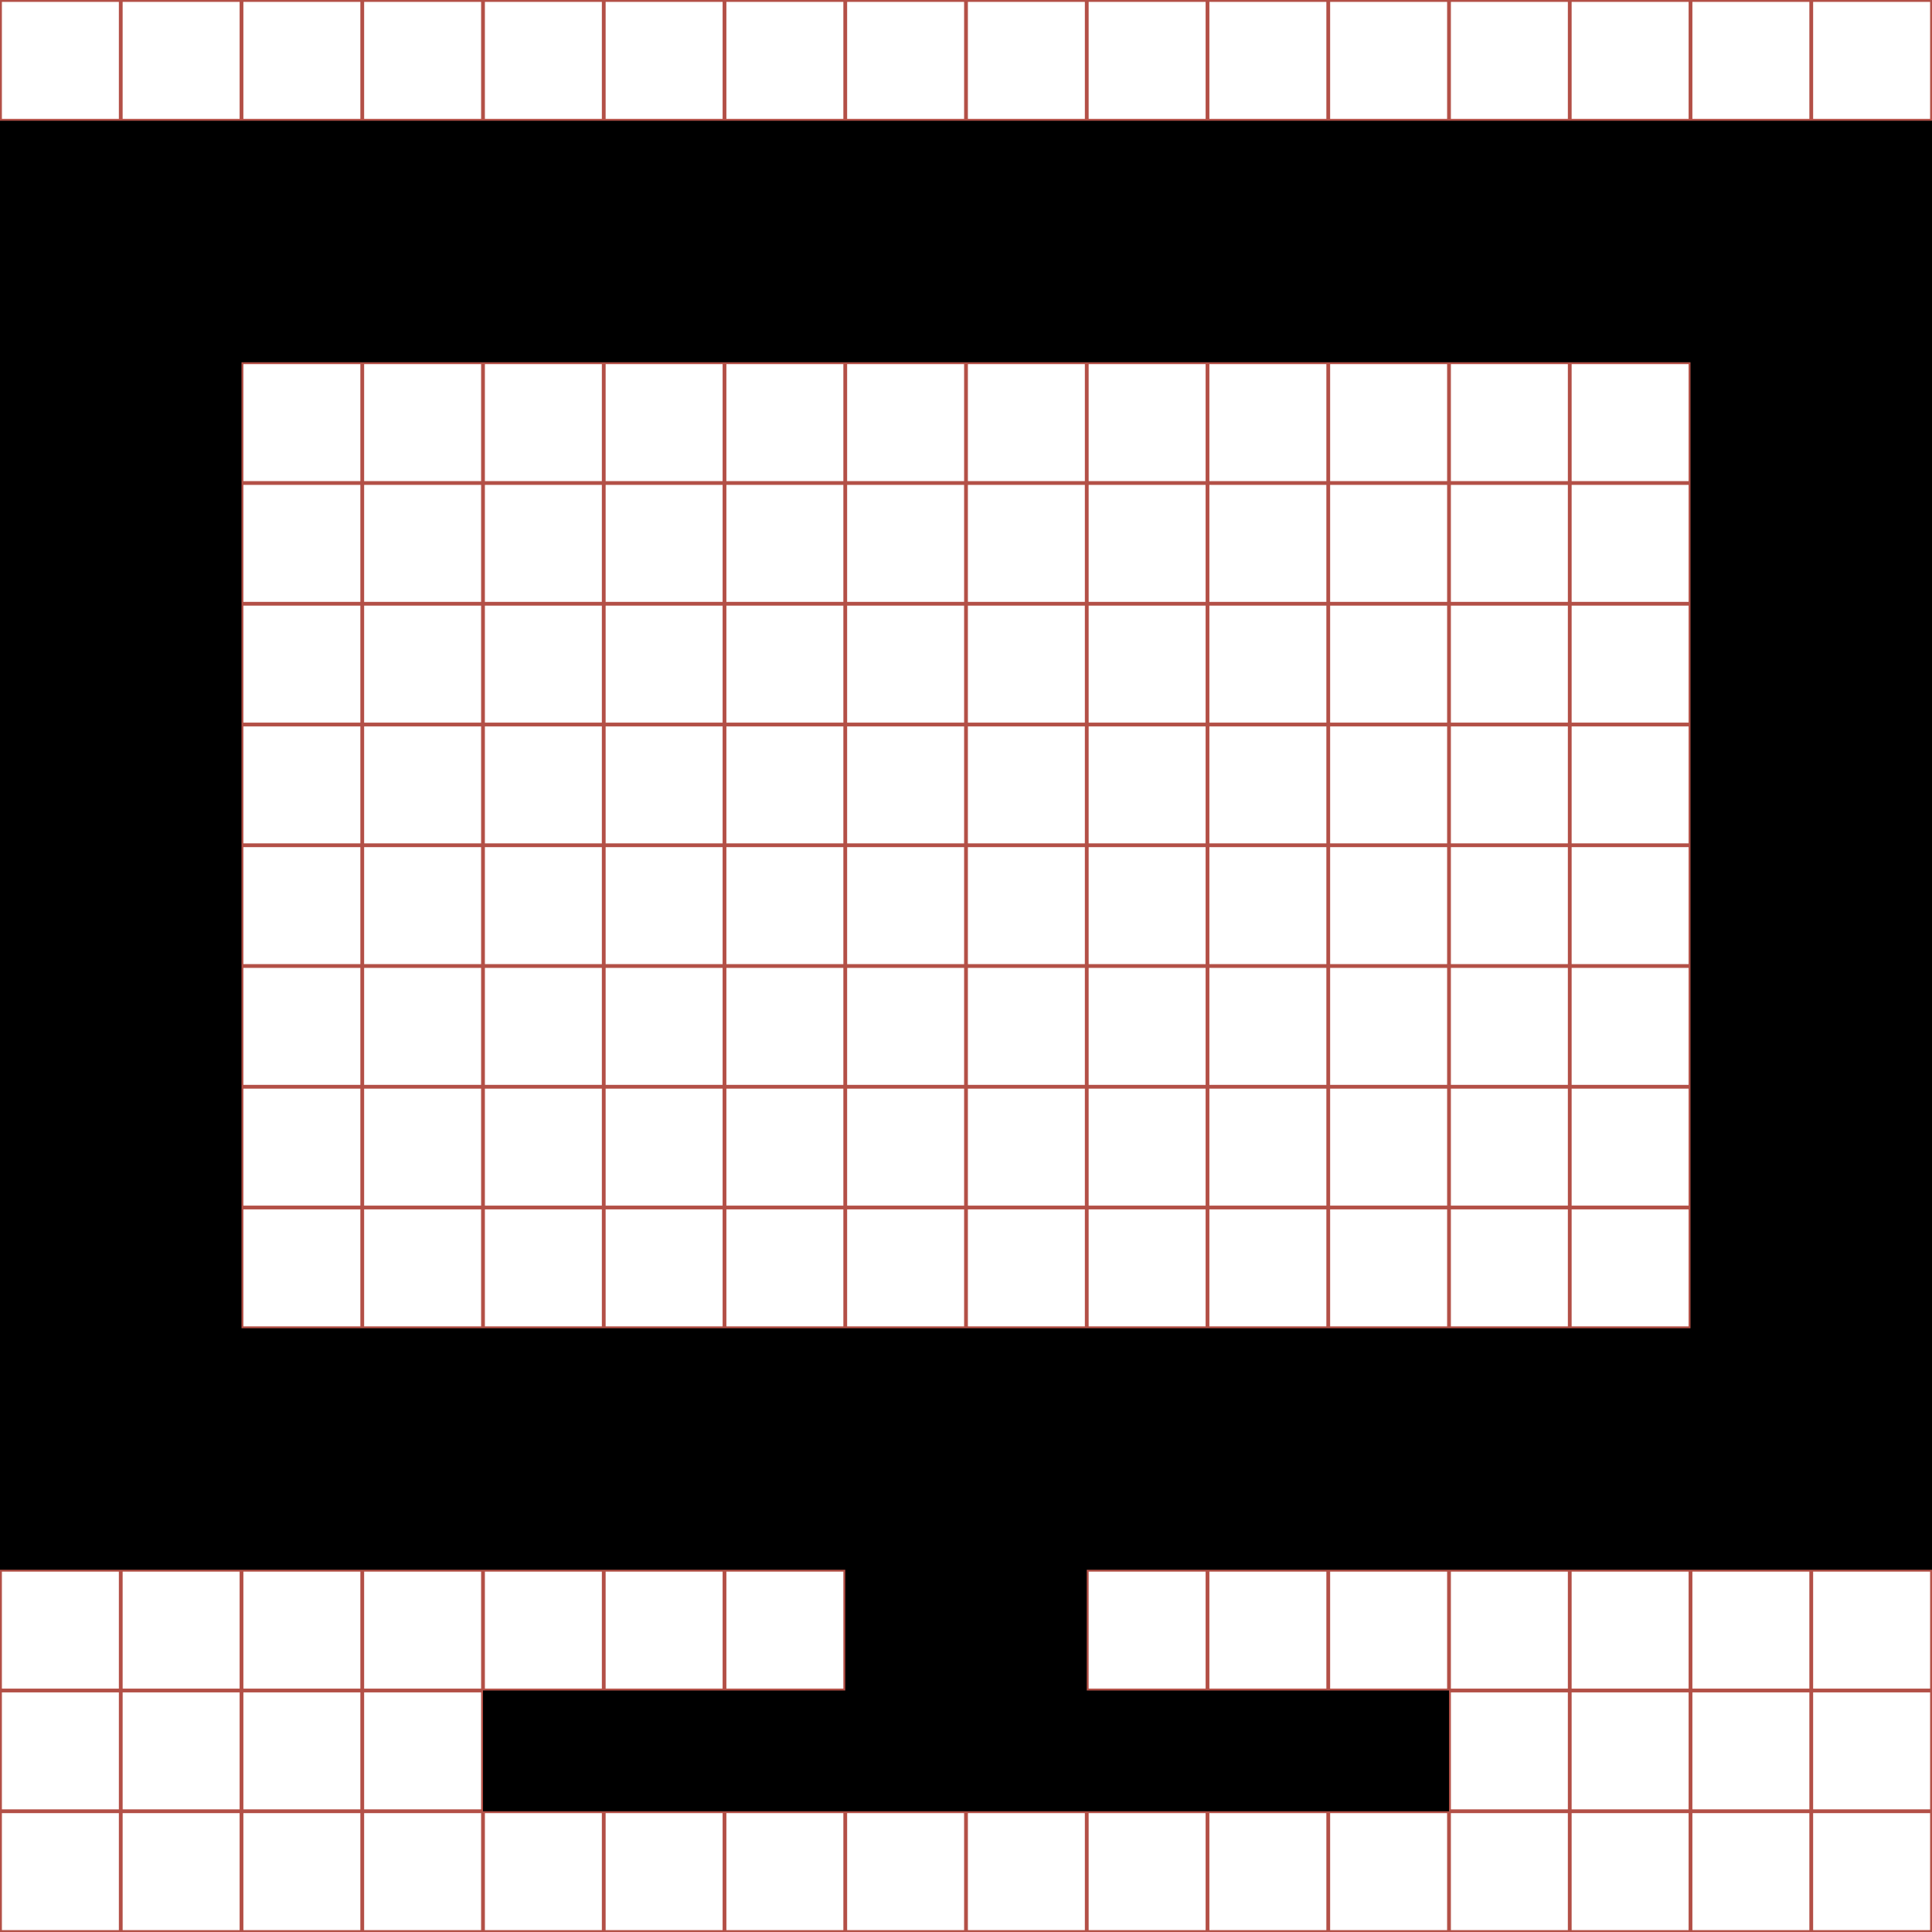
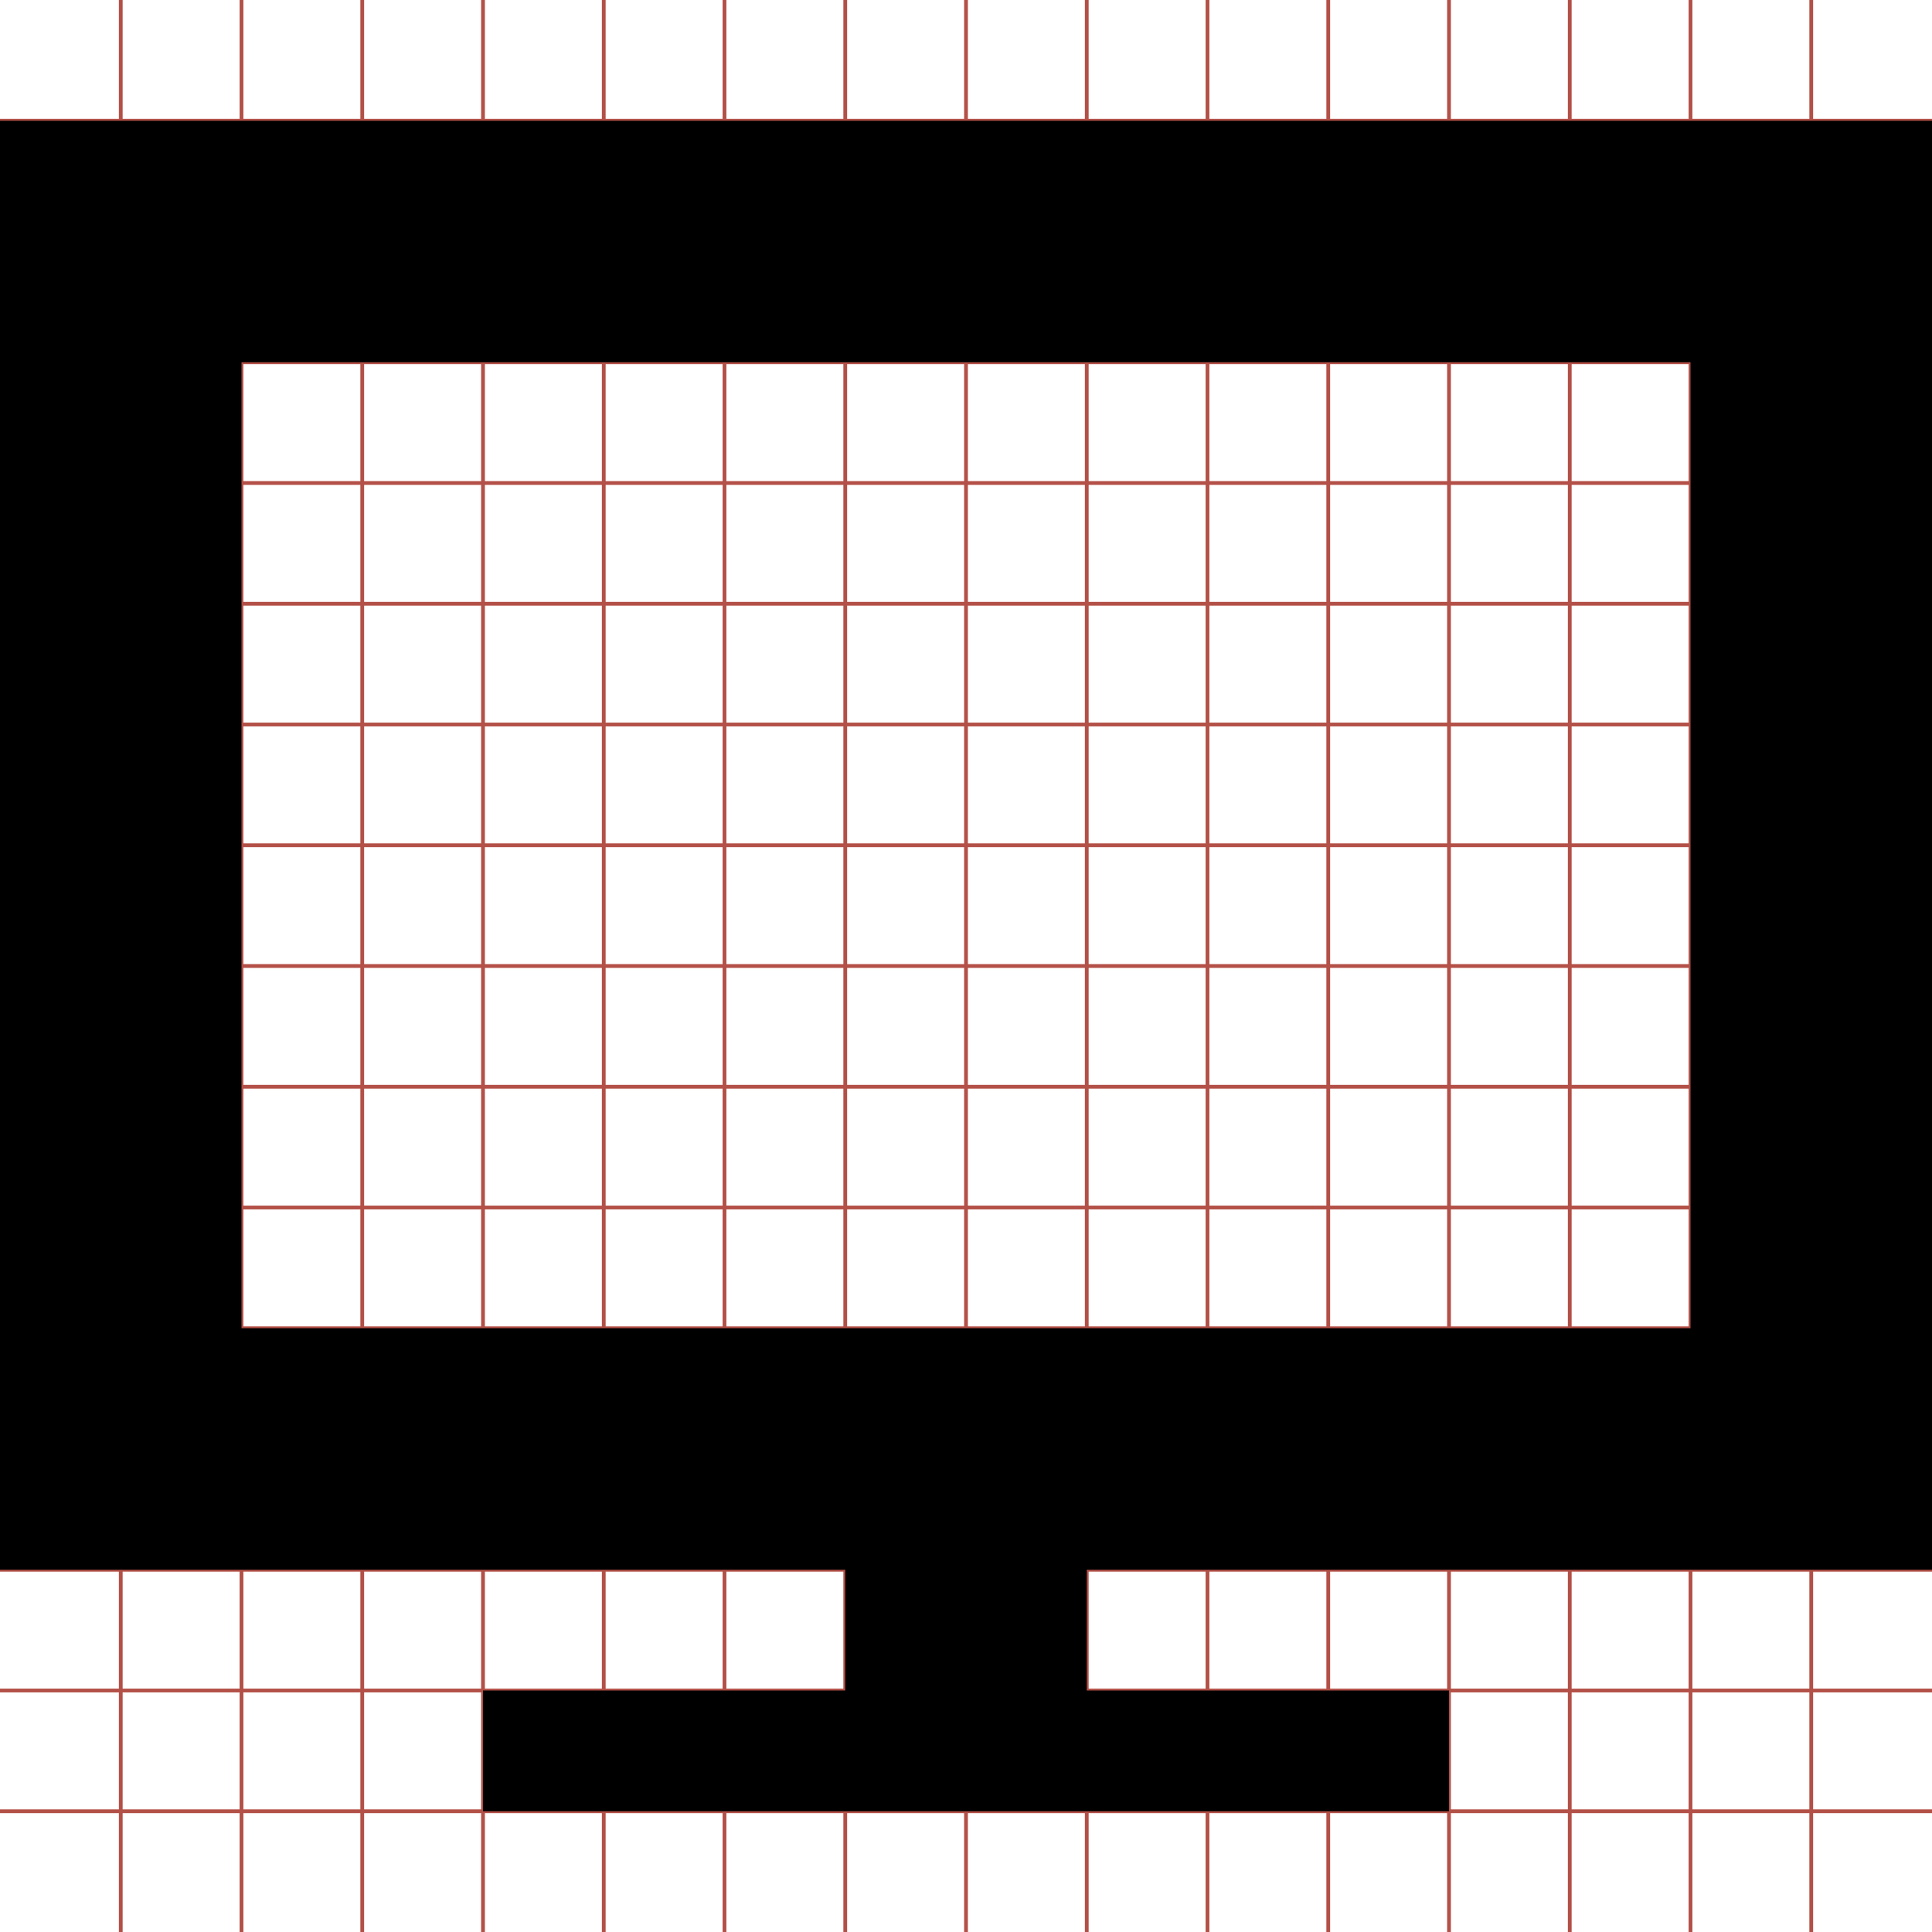
<svg xmlns="http://www.w3.org/2000/svg" width="512" height="512" viewBox="0 0 512 512" fill="#000000">
  <g class="svgGrid" id="svgGrid">
    <line stroke-width="1" stroke="#B35047" x1="32" x2="32" y1="0" y2="512" />
    <line stroke-width="1" stroke="#B35047" x1="64" x2="64" y1="0" y2="512" />
    <line stroke-width="1" stroke="#B35047" x1="96" x2="96" y1="0" y2="512" />
    <line stroke-width="1" stroke="#B35047" x1="128" x2="128" y1="0" y2="512" />
    <line stroke-width="1" stroke="#B35047" x1="160" x2="160" y1="0" y2="512" />
    <line stroke-width="1" stroke="#B35047" x1="192" x2="192" y1="0" y2="512" />
    <line stroke-width="1" stroke="#B35047" x1="224" x2="224" y1="0" y2="512" />
    <line stroke-width="1" stroke="#B35047" x1="256" x2="256" y1="0" y2="512" />
    <line stroke-width="1" stroke="#B35047" x1="288" x2="288" y1="0" y2="512" />
    <line stroke-width="1" stroke="#B35047" x1="320" x2="320" y1="0" y2="512" />
    <line stroke-width="1" stroke="#B35047" x1="352" x2="352" y1="0" y2="512" />
    <line stroke-width="1" stroke="#B35047" x1="384" x2="384" y1="0" y2="512" />
    <line stroke-width="1" stroke="#B35047" x1="416" x2="416" y1="0" y2="512" />
    <line stroke-width="1" stroke="#B35047" x1="448" x2="448" y1="0" y2="512" />
    <line stroke-width="1" stroke="#B35047" x1="480" x2="480" y1="0" y2="512" />
    <line stroke-width="1" stroke="#B35047" x1="0" x2="512" y1="32" y2="32" />
    <line stroke-width="1" stroke="#B35047" x1="0" x2="512" y1="64" y2="64" />
    <line stroke-width="1" stroke="#B35047" x1="0" x2="512" y1="96" y2="96" />
    <line stroke-width="1" stroke="#B35047" x1="0" x2="512" y1="128" y2="128" />
    <line stroke-width="1" stroke="#B35047" x1="0" x2="512" y1="160" y2="160" />
    <line stroke-width="1" stroke="#B35047" x1="0" x2="512" y1="192" y2="192" />
    <line stroke-width="1" stroke="#B35047" x1="0" x2="512" y1="224" y2="224" />
    <line stroke-width="1" stroke="#B35047" x1="0" x2="512" y1="256" y2="256" />
    <line stroke-width="1" stroke="#B35047" x1="0" x2="512" y1="288" y2="288" />
    <line stroke-width="1" stroke="#B35047" x1="0" x2="512" y1="320" y2="320" />
    <line stroke-width="1" stroke="#B35047" x1="0" x2="512" y1="352" y2="352" />
    <line stroke-width="1" stroke="#B35047" x1="0" x2="512" y1="384" y2="384" />
    <line stroke-width="1" stroke="#B35047" x1="0" x2="512" y1="416" y2="416" />
    <line stroke-width="1" stroke="#B35047" x1="0" x2="512" y1="448" y2="448" />
-     <line stroke-width="1" stroke="#B35047" x1="0" x2="512" y1="480" y2="480" />
-     <rect x="0" y="0" width="512" height="512" fill="none" stroke-width="1" stroke="#B35047" />
-   </g>
+     <line stroke-width="1" stroke="#B35047" x1="0" x2="512" y1="480" y2="480" />Bundle</g>
  <path d="M 512.00,416.00L 512.00,32.00 L0.00,32.00 l0.00,384.00 l 224.00,0.00 l0.00,32.00 l-96.00,0.00 l0.00,32.00 l 256.00,0.00 l0.00-32.00 l-96.00,0.00 l0.00-32.00 L 512.00,416.00 z M 64.00,96.00l 384.00,0.00 l0.00,256.00 L 64.00,352.00 L 64.00,96.00 z" />
</svg>
